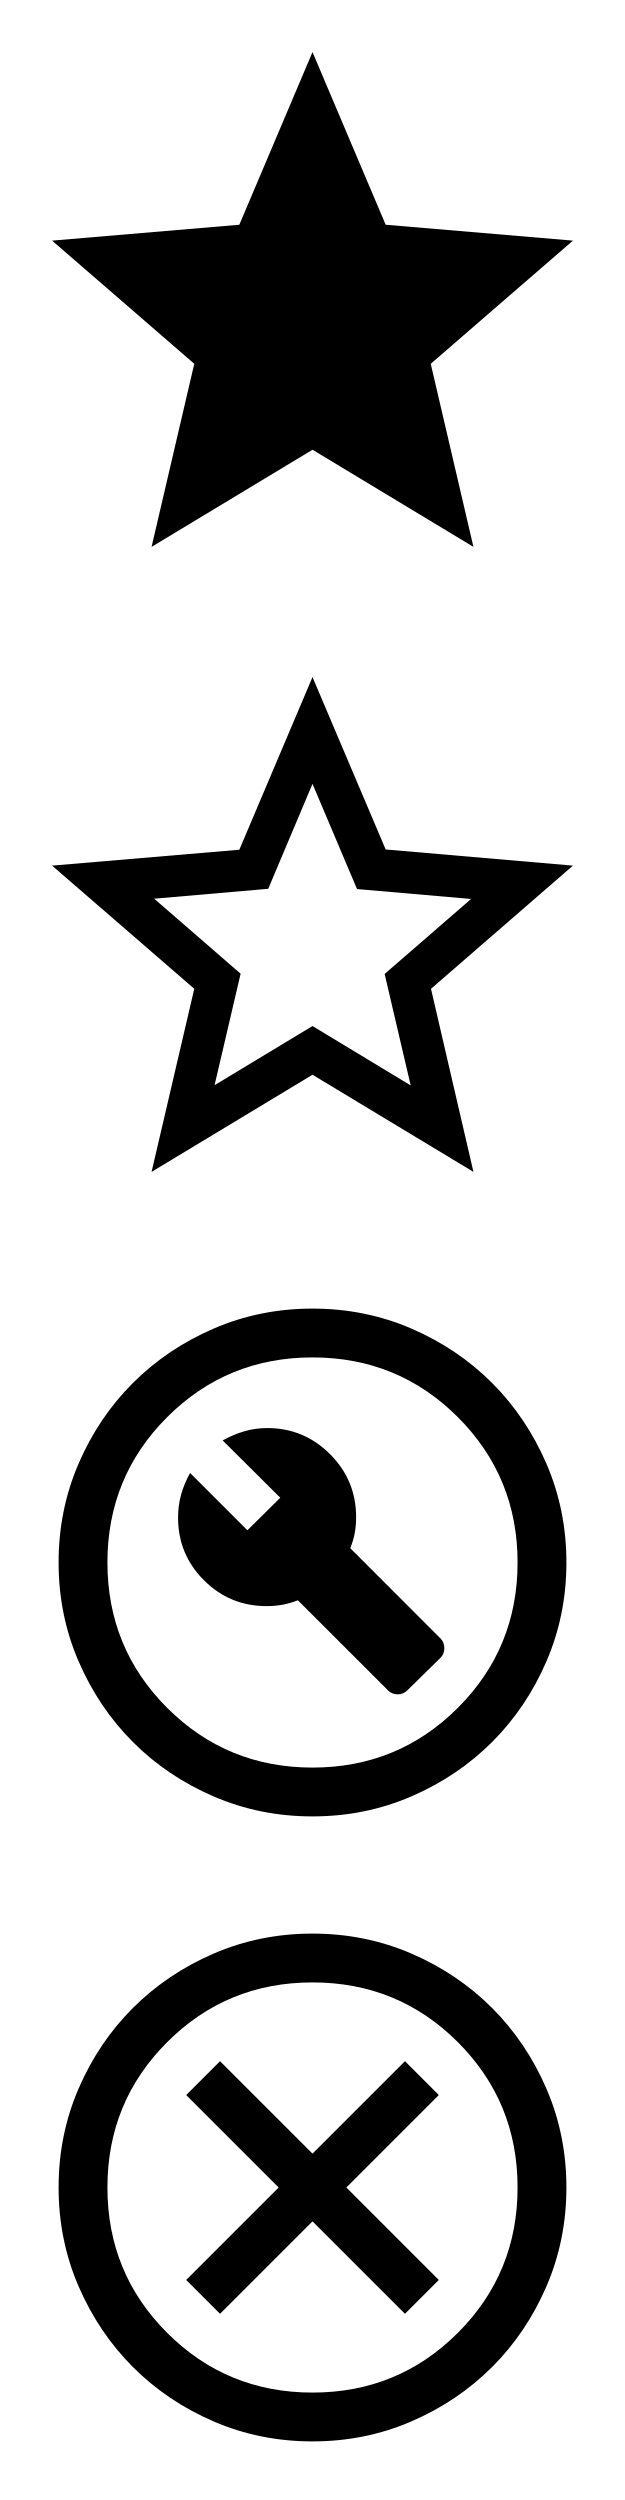
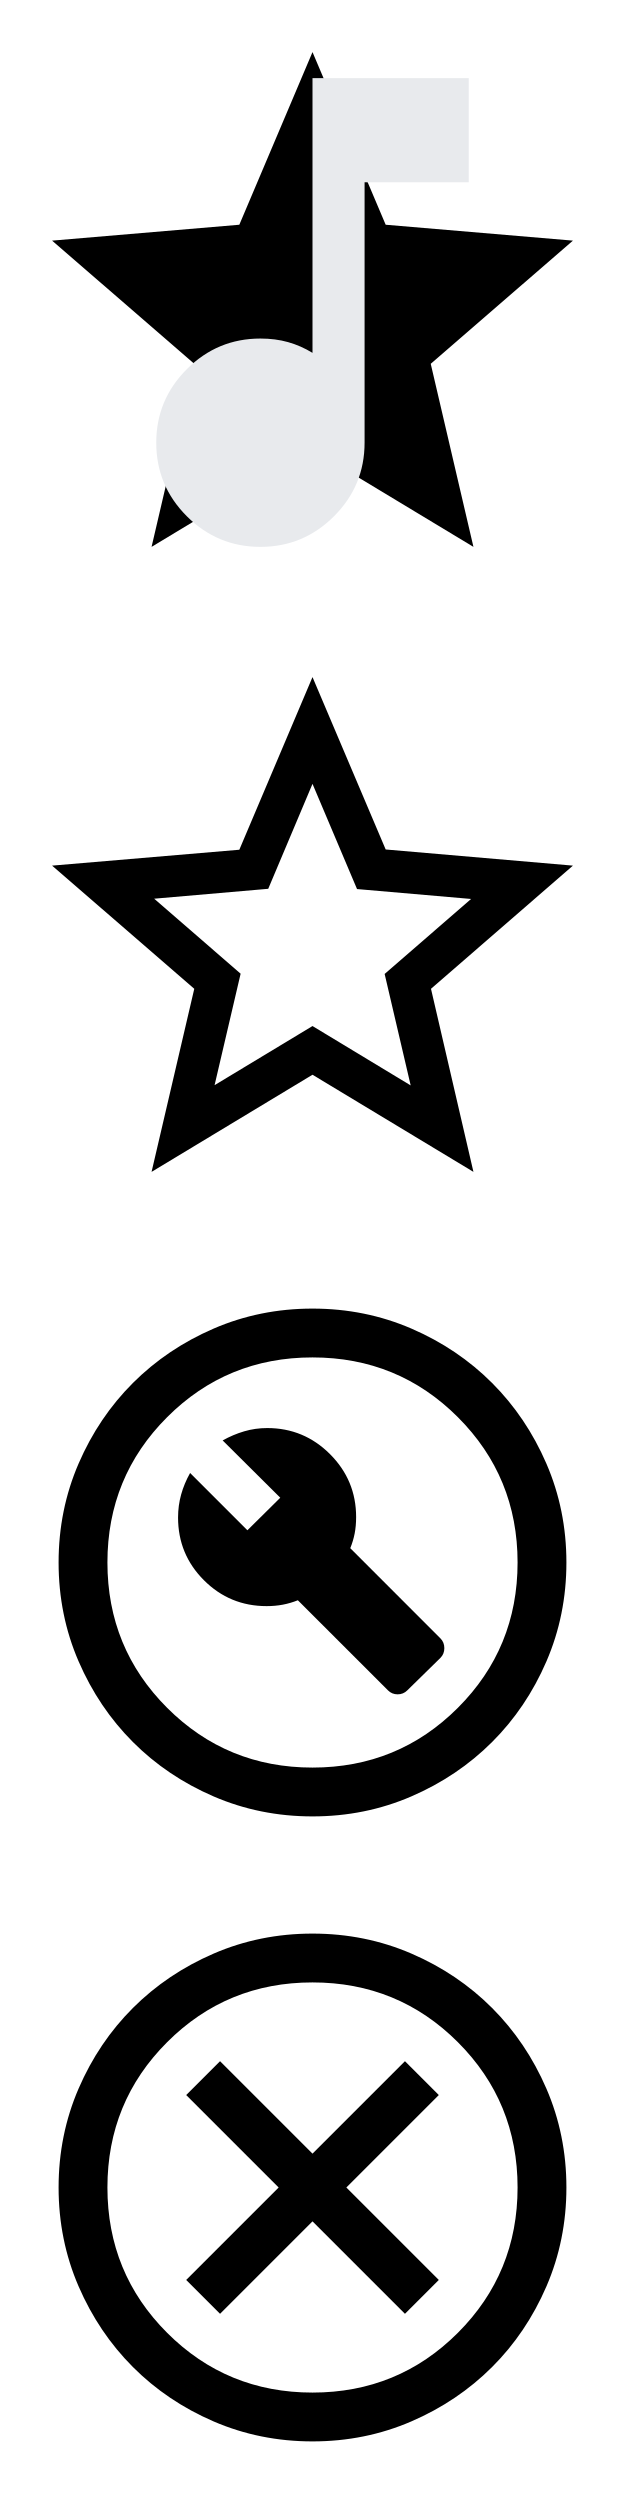
<svg xmlns="http://www.w3.org/2000/svg" width="24" height="96" viewBox="0 0 24 96">
  <svg width="24" height="24" viewBox="0 0 24 24" id="prm_unpin">
    <path d="M12 17.27L18.18 21l-1.64-7.03L22 9.24l-7.19-.61L12 2 9.19 8.63 2 9.24l5.46 4.73L5.82 21z" />
  </svg>
  <svg width="24" height="24" viewBox="0 0 24 24" id="prm_pin" y="24">
    <path d="M22 9.24l-7.19-.62L12 2 9.19 8.63 2 9.24l5.46 4.73L5.82 21 12 17.27 18.18 21l-1.63-7.03L22 9.24zM12 15.4l-3.76 2.27 1-4.28-3.32-2.88 4.38-.38L12 6.1l1.71 4.04 4.38.38-3.32 2.88 1 4.28L12 15.4z" />
  </svg>
  <svg height="24" viewBox="0 96 960 960" width="24" y="48" id="exclamation-mark">
    <path d="m625.5 772.5 51-50q6-6 6-15t-6.106-15.063L538 554q4.5-11 6.75-22.5t2.25-25.362q0-56.437-40.06-96.538-40.06-40.1-96.44-40.1-18.5 0-35.5 5.029-17 5.03-33 13.971l88.5 88-50.5 50-88-88q-9 16-13.75 33T273.5 507q0 56.5 39.75 96.25T409.5 643q13.277 0 25.021-2.25 11.745-2.25 22.979-6.75l138.437 138.394Q602 778.5 610.75 778.5t14.75-6ZM480 966q-80.907 0-152.065-30.763-71.159-30.763-123.797-83.5Q151.5 799 120.75 727.913 90 656.825 90 576q0-80.907 30.763-152.065 30.763-71.159 83.5-123.797Q257 247.5 328.087 216.75 399.175 186 480 186q80.907 0 152.065 30.763 71.159 30.763 123.797 83.5Q808.5 353 839.25 424.087 870 495.175 870 576q0 80.906-30.763 152.065-30.763 71.159-83.5 123.797Q703 904.5 631.913 935.25 560.825 966 480 966Zm0-75q131.5 0 223.25-91.75T795 576q0-131.5-91.75-223.25T480 261q-131.5 0-223.25 91.75T165 576q0 131.5 91.75 223.25T480 891Zm0-315Z" />
  </svg>
  <svg height="24" viewBox="0 96 960 960" width="24" y="72" id="close-report">
    <path d="m338 770 142-142 142 142 52-52-142-142 142-142-52-52-142 142-142-142-52 52 142 142-142 142 52 52Zm142 196q-80.907 0-152.065-30.763-71.159-30.763-123.797-83.5Q151.5 799 120.75 727.913 90 656.825 90 576q0-80.907 30.763-152.065 30.763-71.159 83.5-123.797Q257 247.5 328.087 216.75 399.175 186 480 186q80.907 0 152.065 30.763 71.159 30.763 123.797 83.5Q808.5 353 839.25 424.087 870 495.175 870 576q0 80.906-30.763 152.065-30.763 71.159-83.5 123.797Q703 904.5 631.913 935.25 560.825 966 480 966Zm0-75q131.5 0 223.25-91.75T795 576q0-131.5-91.75-223.25T480 261q-131.5 0-223.25 91.75T165 576q0 131.5 91.75 223.25T480 891Zm0-315Z" />
  </svg>
+   <svg height="24px" viewBox="0 -960 960 960" width="24px" fill="#e8eaed" id="scores">
+     <path d="M400-120q-66 0-113-47t-47-113q0-66 47-113t113-47q23 0 42.5 5.5T480-418v-422h240v160H560v400q0 66-47 113t-113 47Z" />
+   </svg>
</svg>
